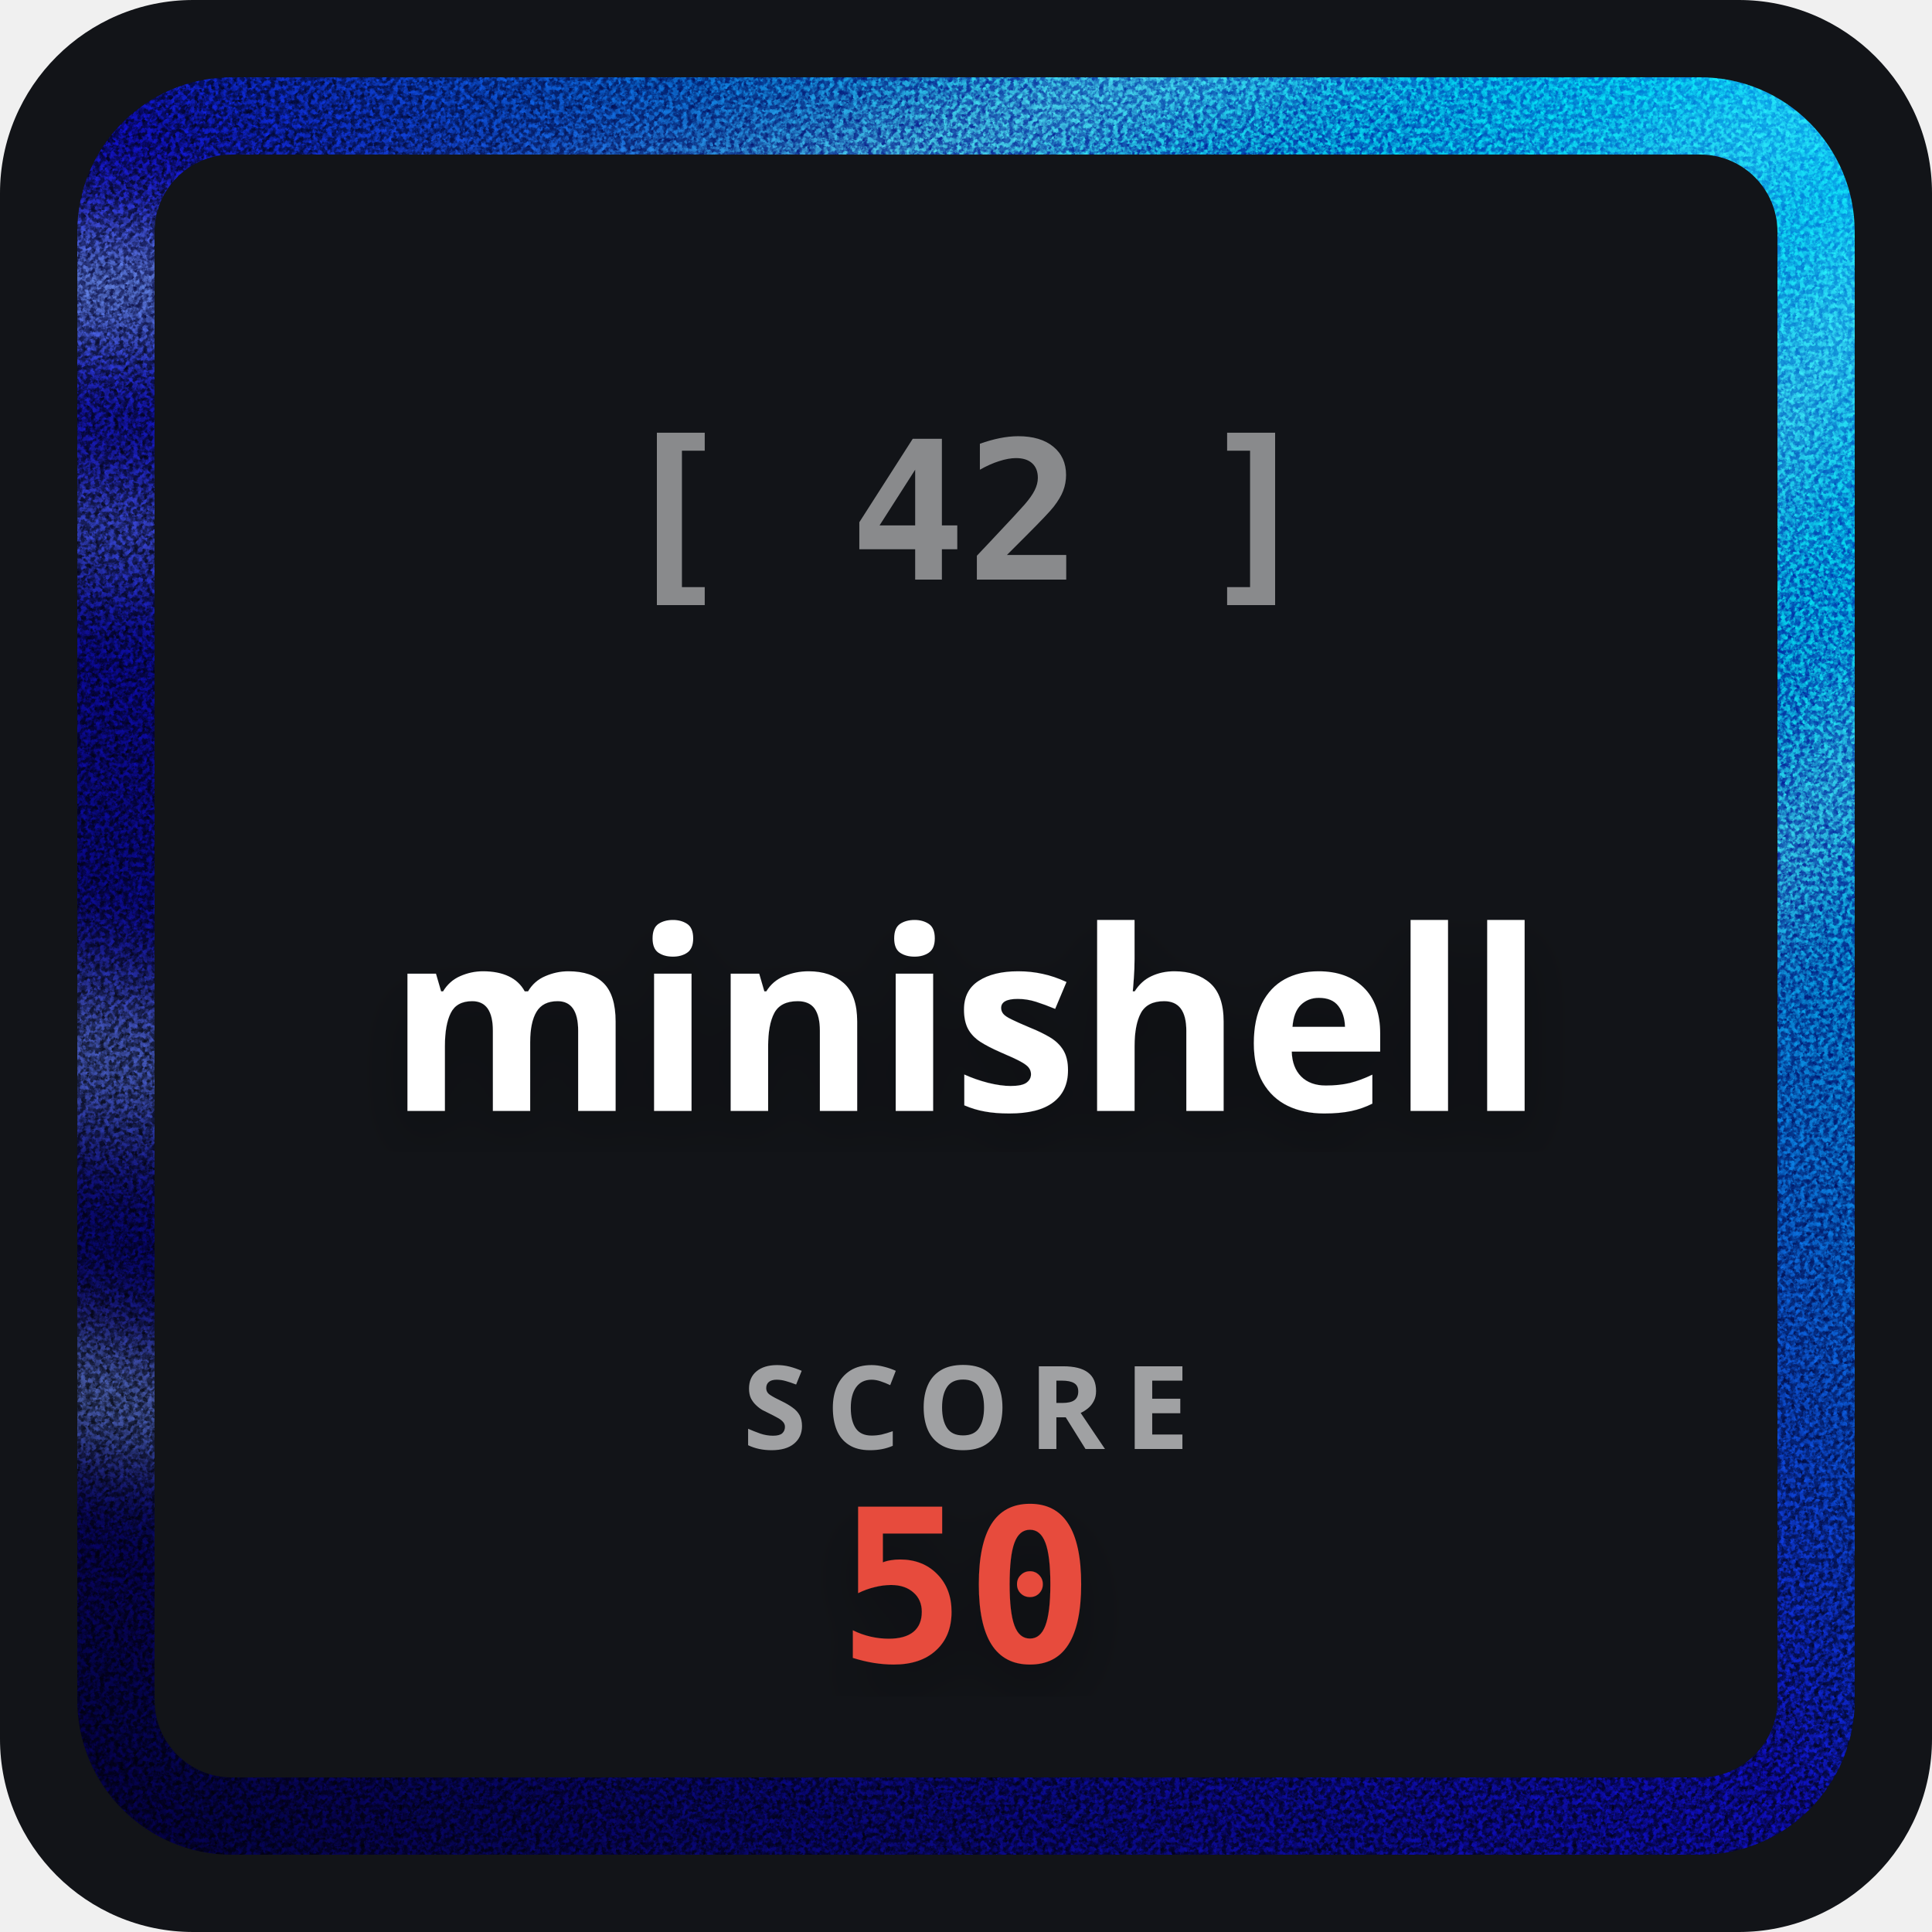
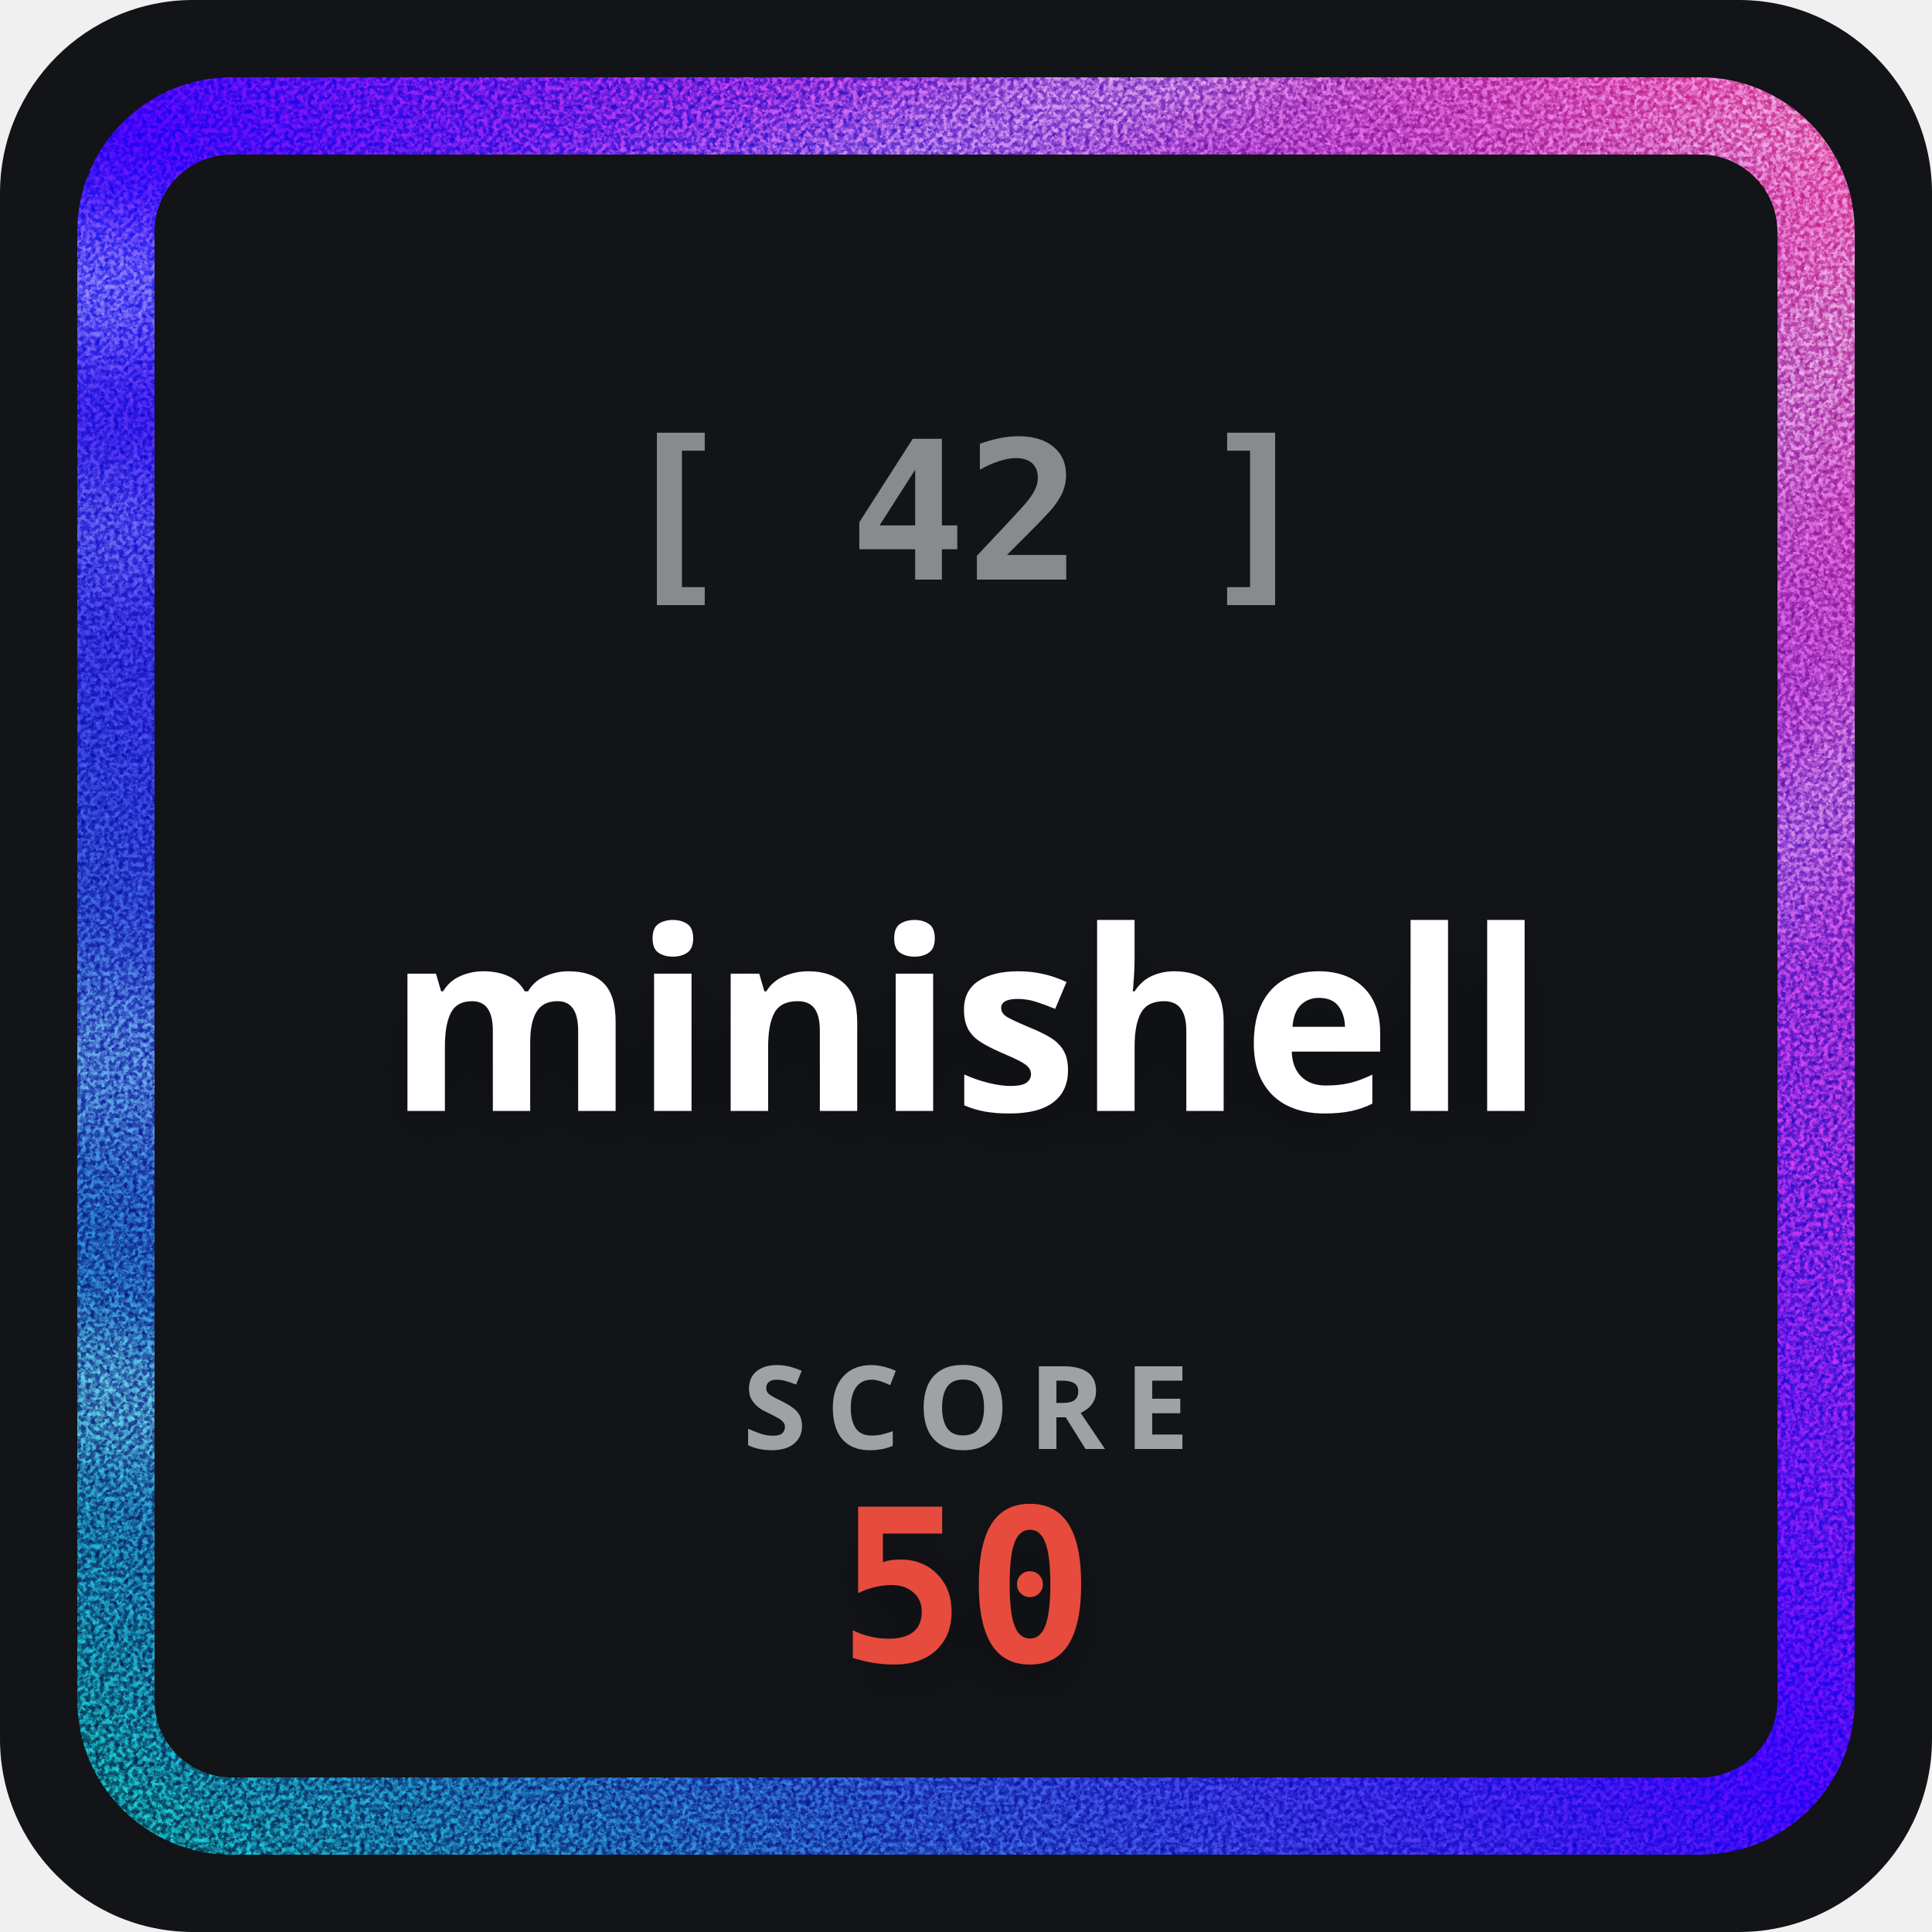
<svg xmlns="http://www.w3.org/2000/svg" width="200" height="200" viewBox="0 0 200 200">
  <defs>
    <filter id="f" width="140%" height="140%" x="-20%" y="-20%">
      <feDropShadow dx="0" dy="3" flood-color="#000" flood-opacity=".3" stdDeviation="3" />
    </filter>
    <filter id="d" width="140%" height="140%" x="-20%" y="-20%">
      <feGaussianBlur stdDeviation="20" />
    </filter>
    <filter id="b" width="120%" height="120%" x="-10%" y="-10%" color-interpolation-filters="sRGB">
      <feTurbulence baseFrequency=".51" numOctaves="3" result="noise" stitchTiles="stitch" type="fractalNoise" />
      <feColorMatrix in="noise" result="grayNoise" values="1 0 0 0 0 1 0 0 0 0 1 0 0 0 0 0 0 0 1 0" />
      <feComponentTransfer in="grayNoise" result="contrastyNoise">
        <feFuncR intercept="-1.5" slope="4" type="linear" />
        <feFuncG intercept="-1.5" slope="4" type="linear" />
        <feFuncB intercept="-1.5" slope="4" type="linear" />
        <feFuncA slope=".9" type="linear" />
      </feComponentTransfer>
      <feBlend in="contrastyNoise" in2="SourceGraphic" mode="overlay" />
    </filter>
    <linearGradient id="c" x1="0%" x2="100%" y1="100%" y2="0%">
-       <stop offset="0%" stop-color="#020024" />
-       <stop offset="50%" stop-color="#090979" />
-       <stop offset="100%" stop-color="#00d4ff" />
+       <stop offset="0%" stop-color="#07917e" />
+       <stop offset="50%" stop-color="#3e06f8" />
+       <stop offset="100%" stop-color="#ff65a3" />
    </linearGradient>
    <linearGradient id="e" x1="0%" x2="100%" y1="0%" y2="100%">
      <stop offset="0%" stop-color="#fff" />
      <stop offset="100%" stop-color="#8ff" stop-opacity="0" />
    </linearGradient>
    <mask id="a">
      <path d="M0 0h200v200H0z" />
      <rect width="176" height="176" x="12" y="12" fill="none" stroke="#fff" stroke-width="8" rx="12" />
    </mask>
  </defs>
  <rect width="200" height="200" fill="#121418" rx="20" />
  <g mask="url(#a)">
    <svg width="200" height="200" viewBox="0 0 800 800">
      <g filter="url(#b)">
        <rect width="100%" height="100%" fill="url(#c)" />
        <g fill="none" stroke="url(#e)" filter="url(#d)">
          <path stroke-width="40" d="M-100 100Q300 200 900-200" opacity=".9" />
          <path stroke-width="20" d="M-100 200Q400 300 900-50" opacity=".8" />
          <path stroke-width="60" d="M-100 400q500 200 1100-500" opacity=".5" />
          <path stroke-width="30" d="M-50 550Q500 750 1000 50" opacity=".8" />
        </g>
      </g>
    </svg>
  </g>
  <text x="100" y="60" fill="#fff" font-family="monospace" font-size="20" font-weight="bold" opacity=".5" text-anchor="middle">[ 42 ]</text>
  <text x="100" y="115" fill="#fff" filter="url(#f)" font-family="sans-serif" font-size="26" font-weight="900" text-anchor="middle">minishell</text>
  <text x="100" y="150" fill="#fff" font-family="sans-serif" font-size="12" font-weight="bold" letter-spacing="2" opacity=".6" text-anchor="middle">SCORE</text>
  <text x="100" y="172" fill="#e74c3c" filter="url(#f)" font-family="monospace" font-size="22" font-weight="bold" text-anchor="middle">50</text>
</svg>
